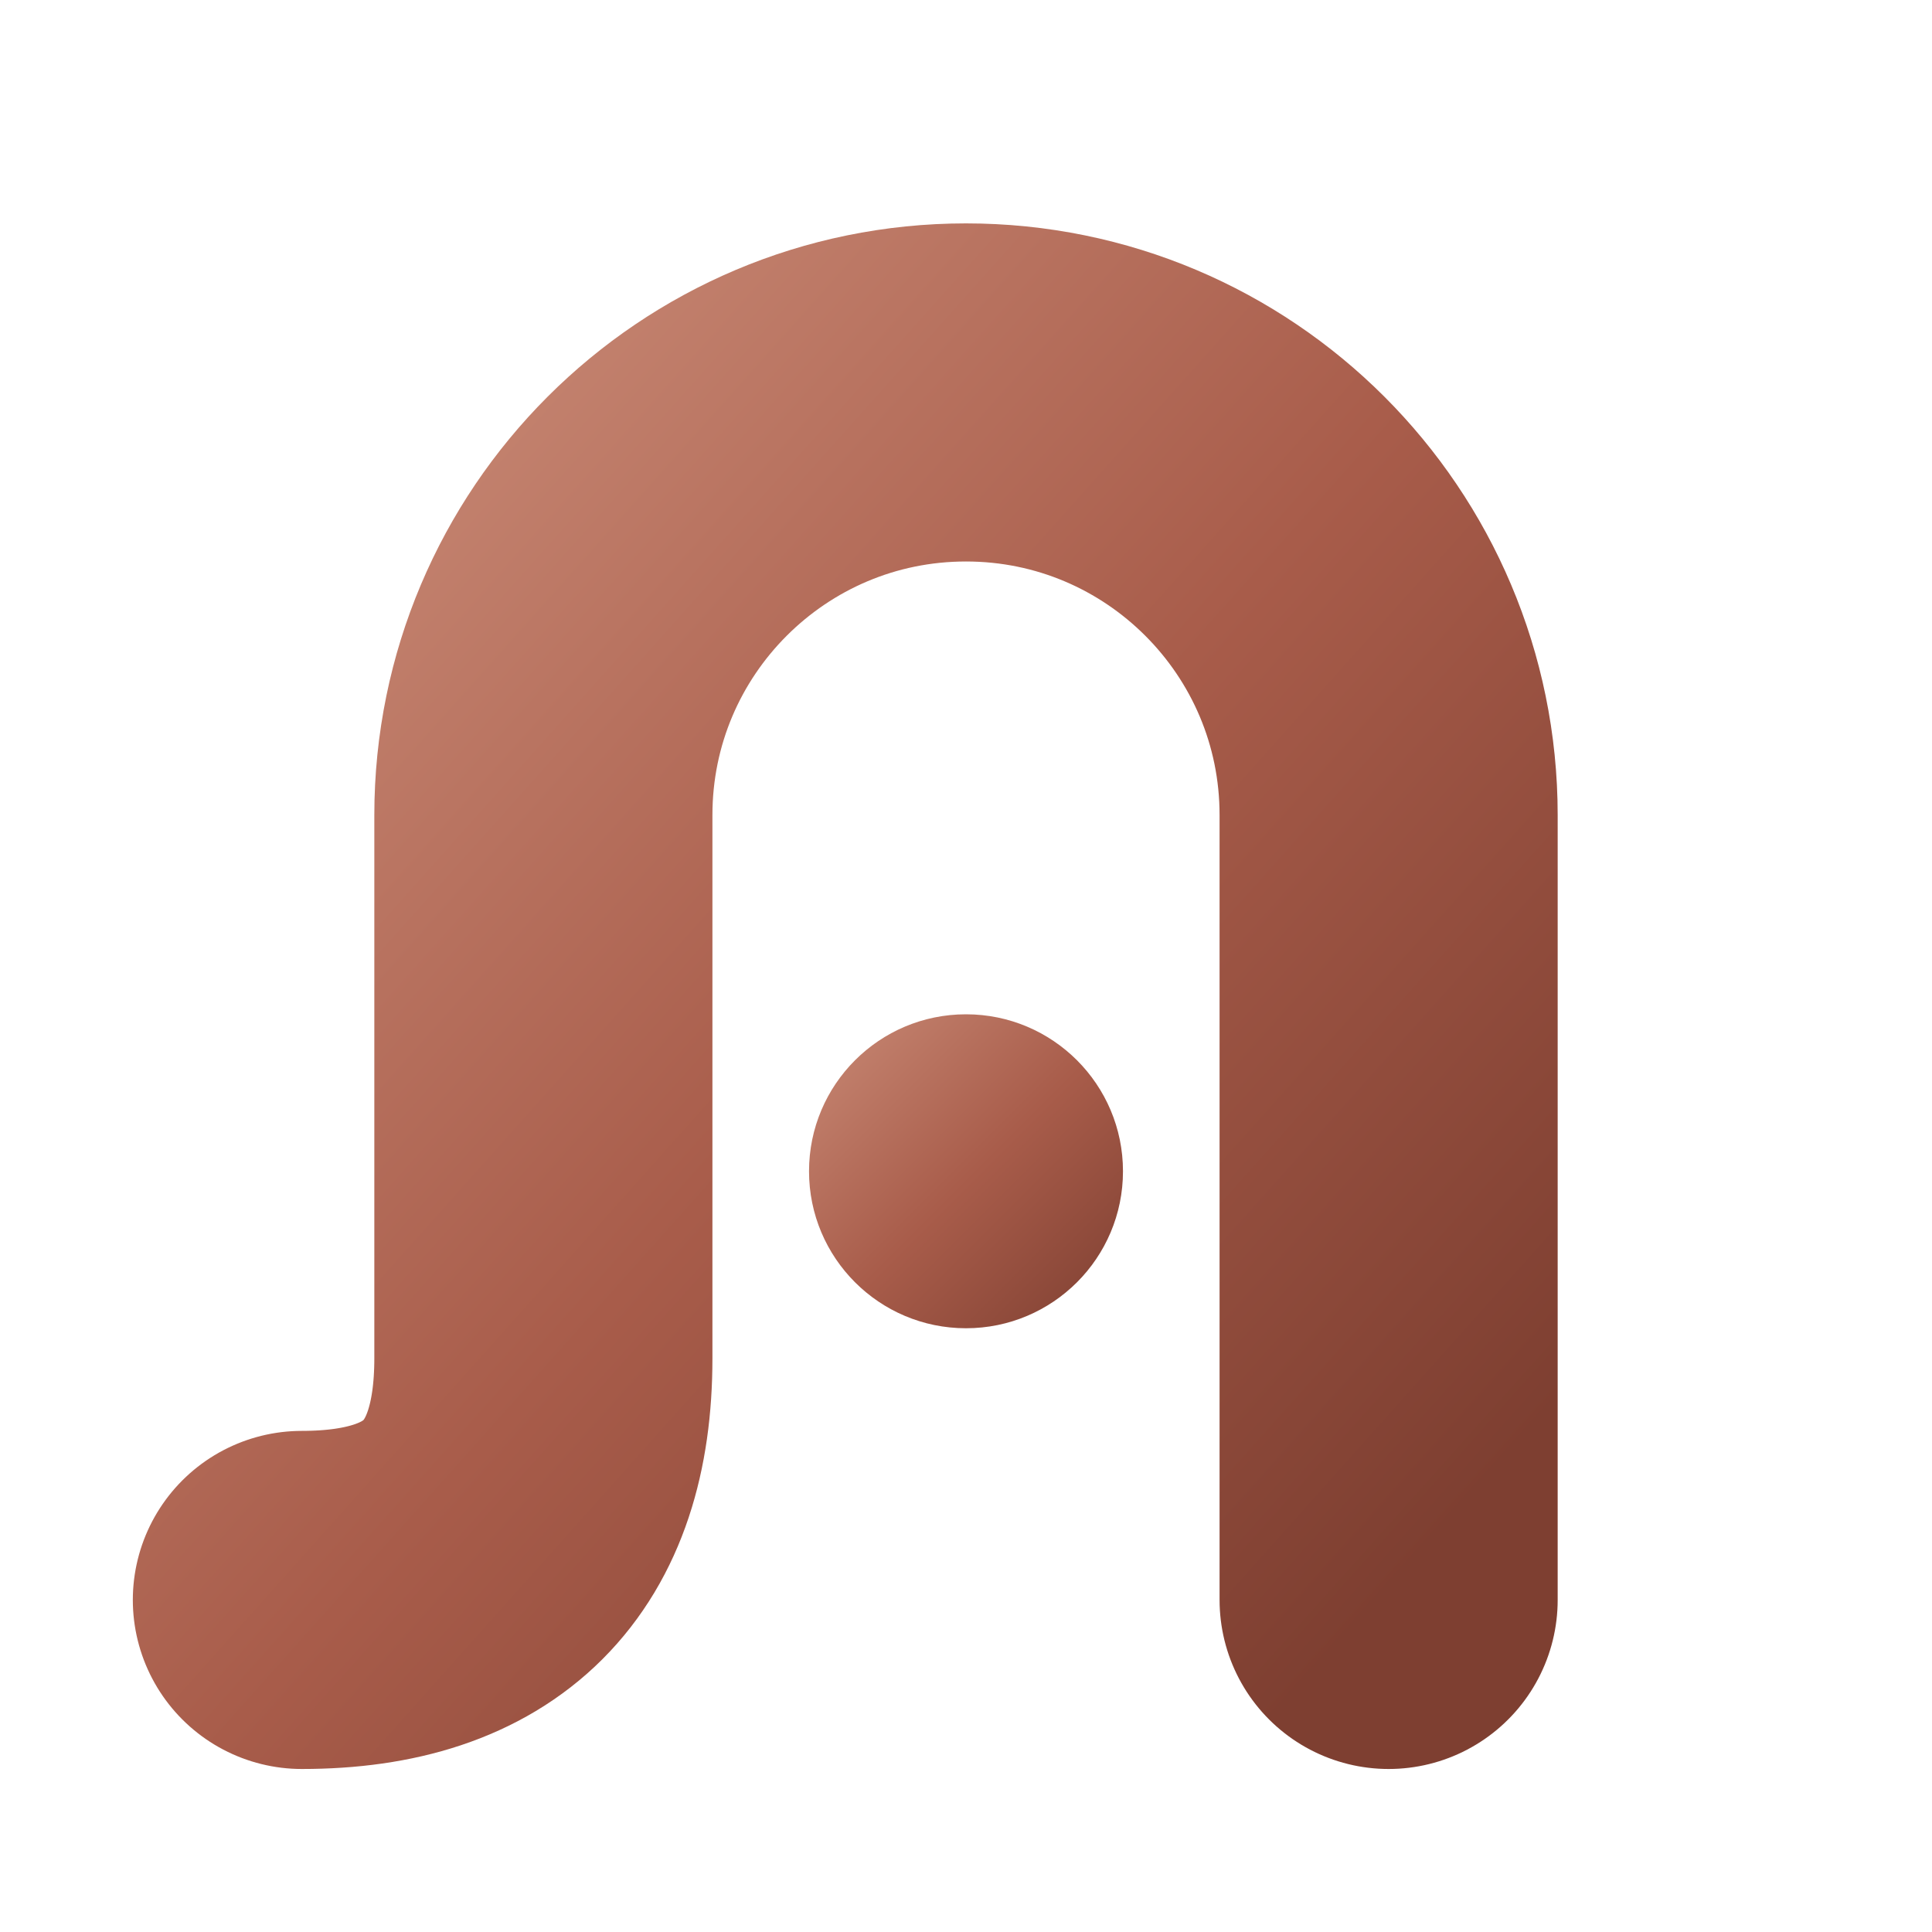
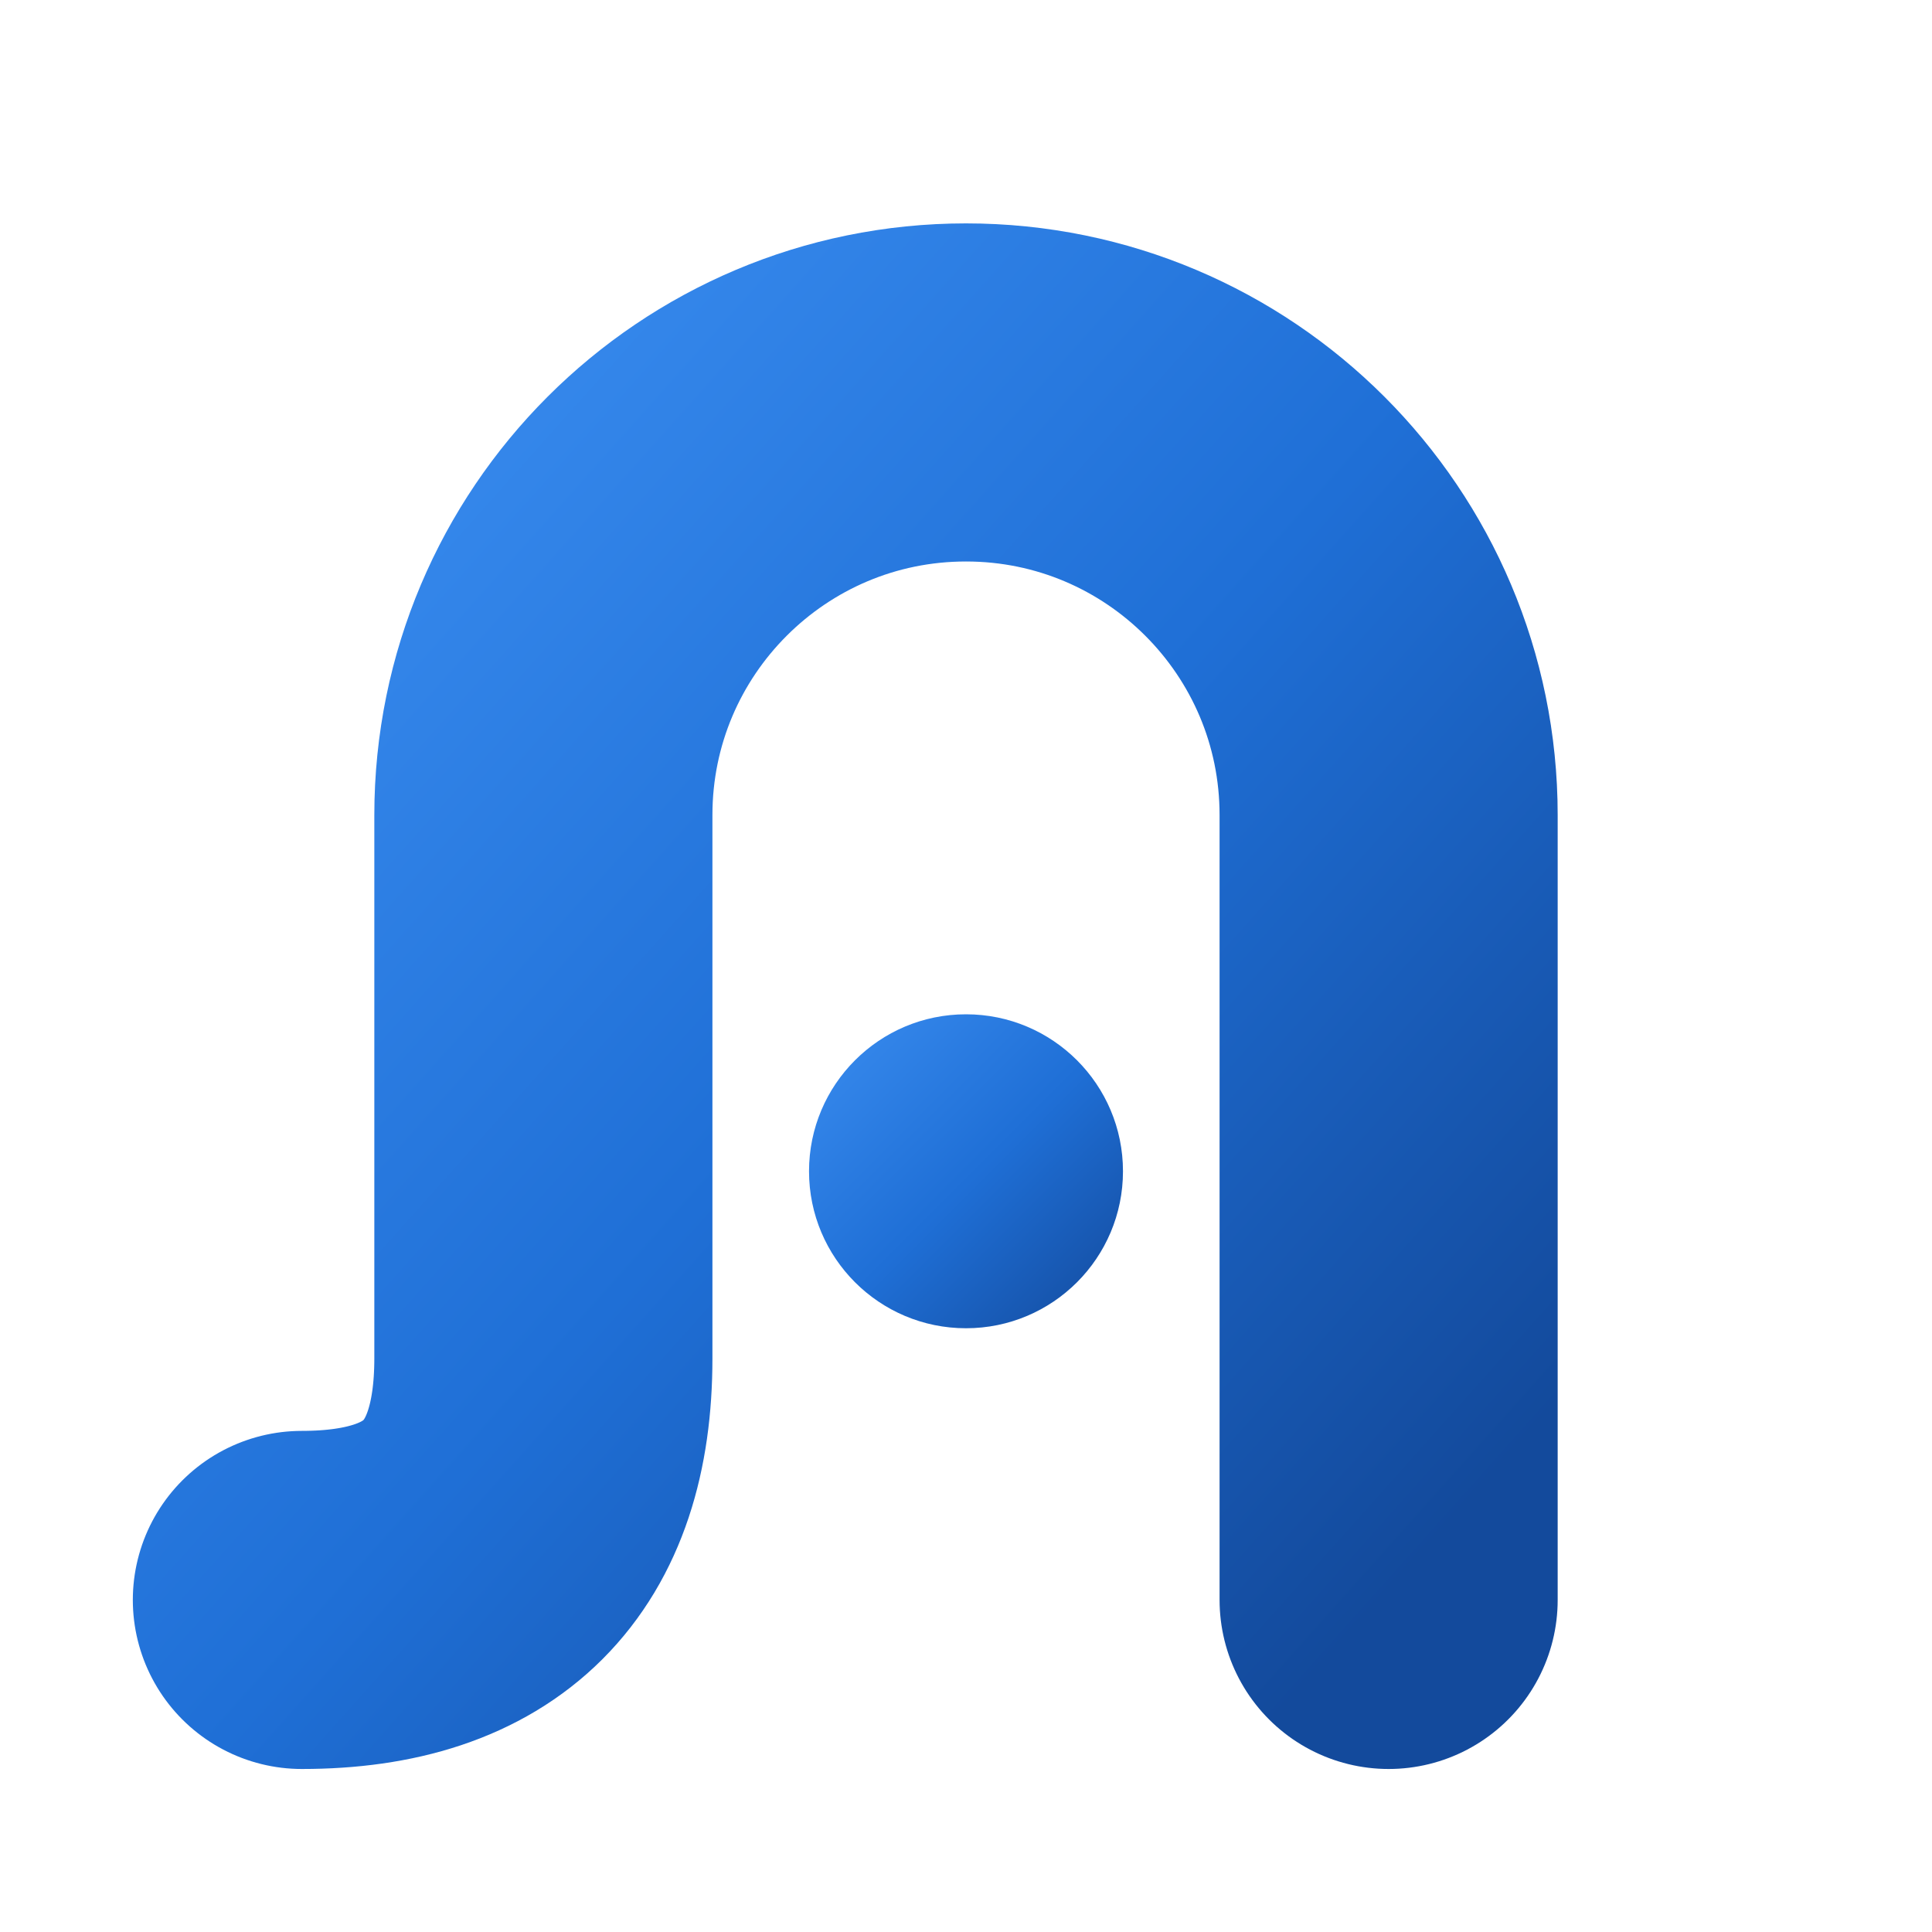
<svg xmlns="http://www.w3.org/2000/svg" viewBox="0 0 32 32" role="img" aria-label="תפילה">
  <defs>
    <linearGradient id="tfg" x1="0" y1="0" x2="1" y2="1">
-       <stop offset="0" stop-color="#C98A76" />
-       <stop offset=".52" stop-color="#A85C4A" />
-       <stop offset="1" stop-color="#7E3F31" />
+       <stop offset="0" stop-color="#3A8DF0" />
+       <stop offset=".52" stop-color="#1F6FD6" />
+       <stop offset="1" stop-color="#134A9C" />
    </linearGradient>
  </defs>
  <path d="M23 26.5V13.5A7 7 0 0 0 9 13.5V22.5Q9 26.5 5 26.5" fill="none" stroke="url(#tfg)" stroke-width="5.6" stroke-linecap="round" stroke-linejoin="round" />
  <circle cx="16" cy="19.4" r="2.6" fill="url(#tfg)" />
</svg>
